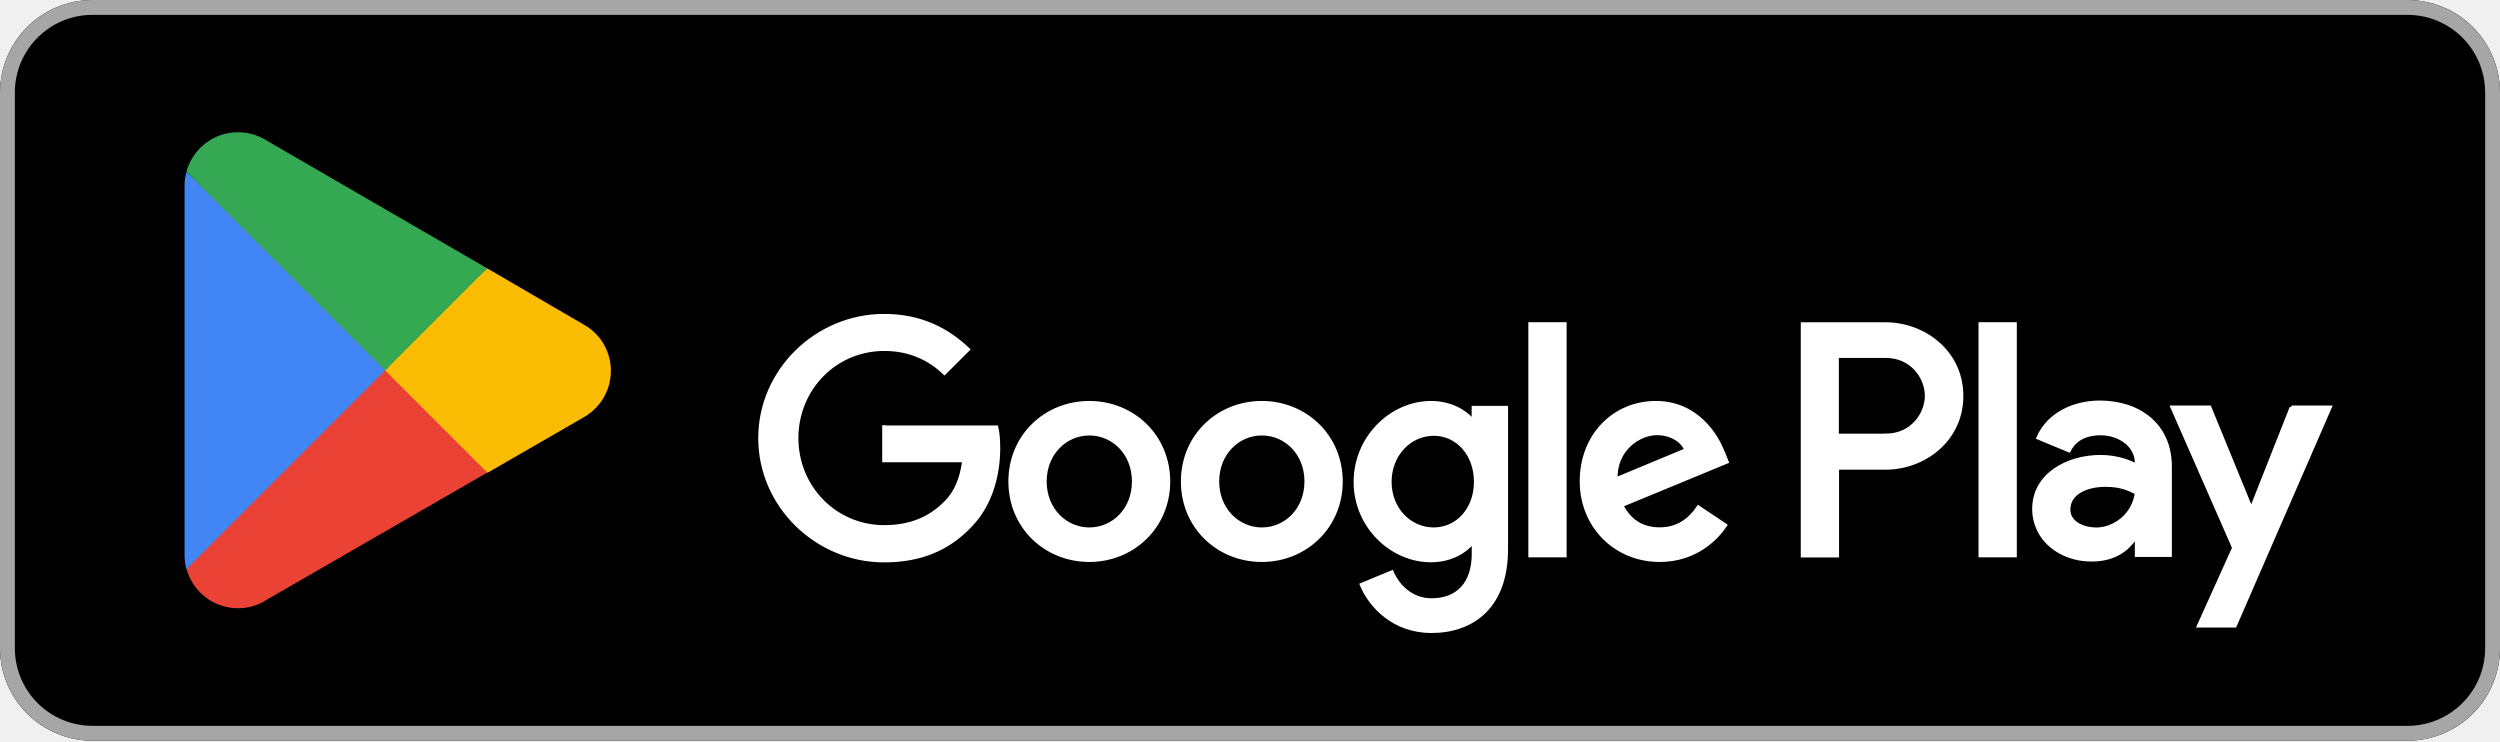
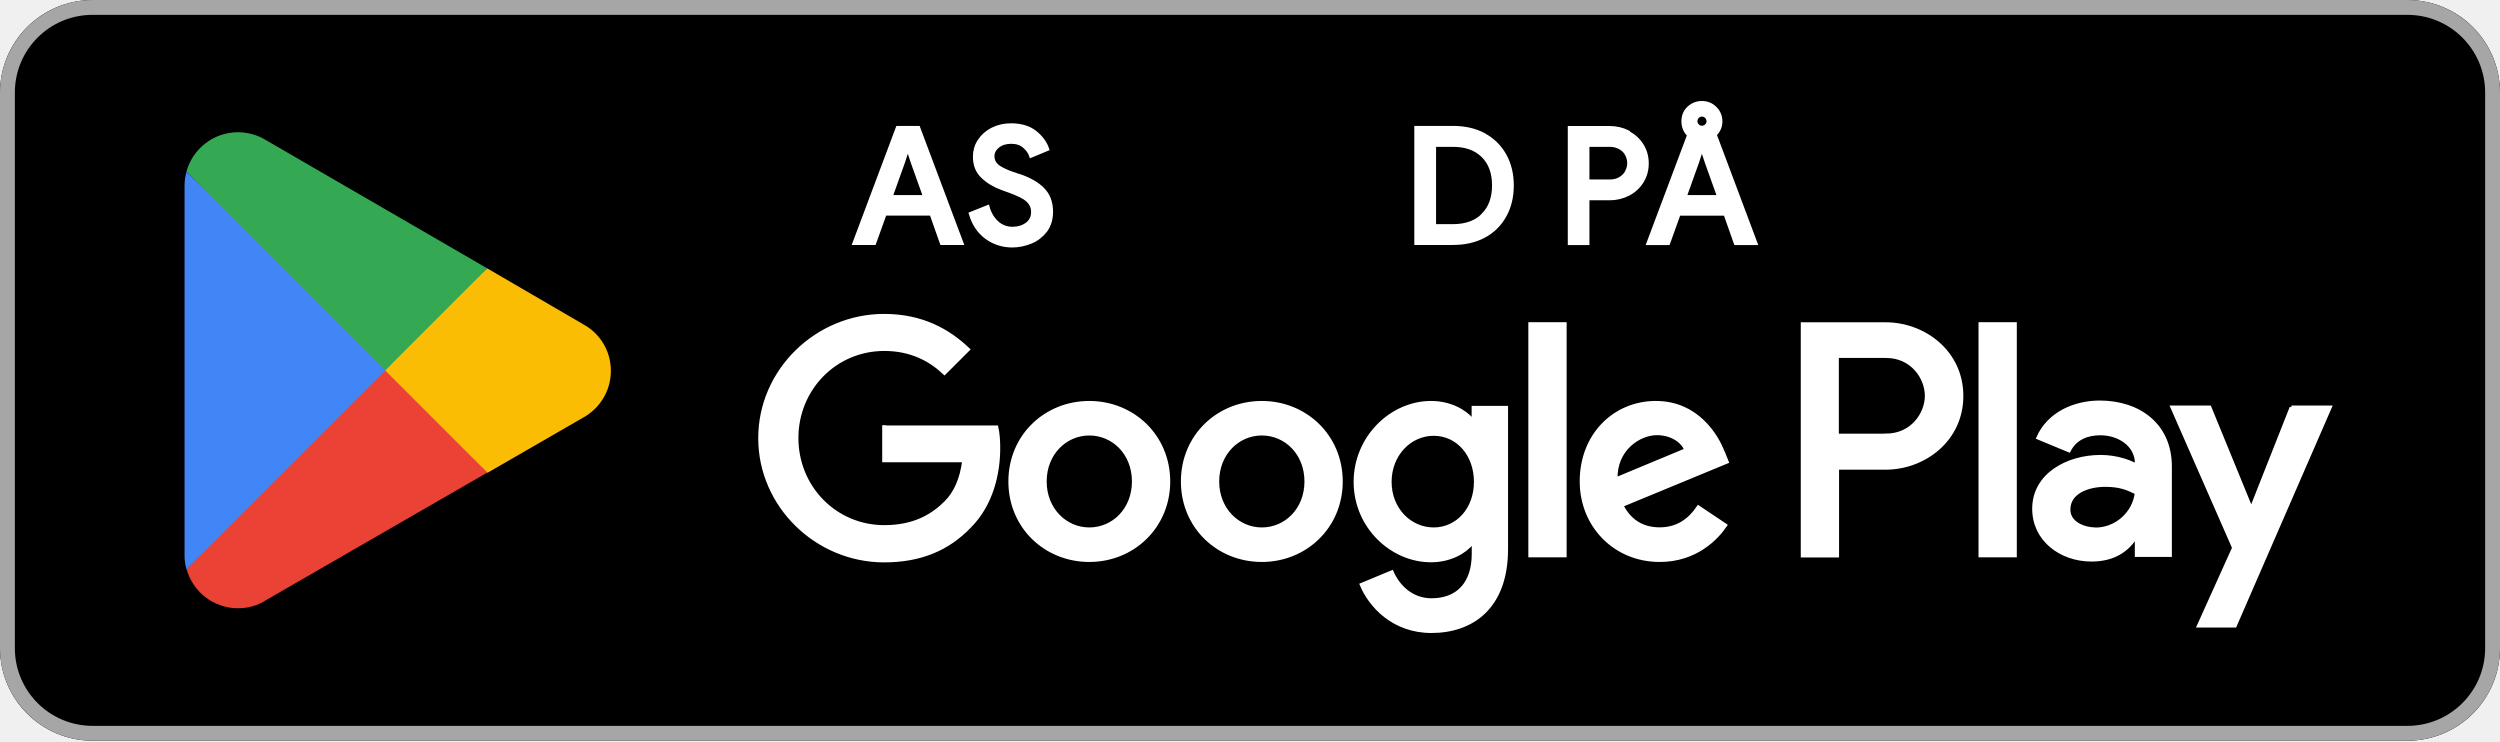
<svg xmlns="http://www.w3.org/2000/svg" class="store-badge" viewBox="0 0 238.96 70.87" role="img">
  <g>
    <rect y="0" width="238.96" height="70.8" rx="8.85" ry="8.85" fill="#000" />
    <path fill="#a6a6a6" d="M230.11,1.42c4.11,0,7.43,3.33,7.43,7.43v53.1c0,4.11-3.33,7.43-7.43,7.43H8.85c-4.11,0-7.43-3.33-7.43-7.43V8.85C1.42,4.74,4.74,1.42,8.85,1.42h221.26M230.11,0H8.85C3.98,0,0,3.98,0,8.85v53.1c0,4.87,3.98,8.85,8.85,8.85h221.26c4.87,0,8.85-3.98,8.85-8.85V8.85C238.96,3.98,234.98,0,230.11,0h0Z" />
    <path fill="#fff" d="M120.61,38.5c-4.16,0-7.56,3.17-7.56,7.52s3.4,7.52,7.56,7.52,7.56-3.19,7.56-7.52-3.4-7.52-7.56-7.52ZM120.61,50.59c-2.28,0-4.25-1.88-4.25-4.57s1.96-4.57,4.25-4.57,4.25,1.86,4.25,4.57-1.96,4.57-4.25,4.57ZM104.12,38.5c-4.16,0-7.56,3.17-7.56,7.52s3.4,7.52,7.56,7.52,7.56-3.19,7.56-7.52-3.4-7.52-7.56-7.52ZM104.12,50.59c-2.28,0-4.25-1.88-4.25-4.57s1.96-4.57,4.25-4.57,4.25,1.86,4.25,4.57-1.96,4.57-4.25,4.57ZM84.5,40.82v3.19h7.65c-.23,1.81-.83,3.12-1.73,4.02-1.12,1.12-2.85,2.34-5.89,2.34-4.71,0-8.39-3.79-8.39-8.5s3.68-8.5,8.39-8.5c2.53,0,4.39.99,5.75,2.28l2.25-2.25c-1.91-1.82-4.44-3.22-8.02-3.22-6.44,0-11.86,5.24-11.86,11.7s5.42,11.7,11.86,11.7c3.49,0,6.11-1.13,8.16-3.27,2.11-2.11,2.76-5.08,2.76-7.47,0-.74-.05-1.43-.18-2h-10.74v-.02ZM164.71,43.3c-.62-1.68-2.53-4.8-6.44-4.8s-7.1,3.04-7.1,7.52c0,4.21,3.19,7.52,7.47,7.52,3.45,0,5.45-2.11,6.27-3.33l-2.57-1.72c-.85,1.26-2.02,2.09-3.7,2.09s-2.89-.78-3.65-2.28l10.07-4.16-.34-.85s-.02,0-.02,0ZM154.44,45.81c-.09-2.9,2.25-4.39,3.93-4.39,1.31,0,2.43.65,2.8,1.59l-6.73,2.8ZM146.26,53.1h3.31v-22.13h-3.31v22.13ZM140.85,40.18h-.11c-.74-.89-2.16-1.68-3.96-1.68-3.77,0-7.22,3.31-7.22,7.56s3.45,7.51,7.22,7.51c1.81,0,3.22-.8,3.96-1.72h.11v1.08c0,2.89-1.54,4.43-4.02,4.43-2.02,0-3.27-1.45-3.79-2.67l-2.89,1.2c.83,2,3.03,4.44,6.67,4.44,3.88,0,7.15-2.28,7.15-7.84v-13.52h-3.13s0,1.22,0,1.22ZM137.04,50.59c-2.28,0-4.2-1.91-4.2-4.53s1.91-4.58,4.2-4.58,4.02,1.95,4.02,4.58-1.77,4.53-4.02,4.53ZM180.21,30.98h-7.91v22.13h3.31v-8.39h4.62c3.66,0,7.26-2.66,7.26-6.87s-3.59-6.87-7.26-6.87h-.02ZM180.28,41.63h-4.69v-7.59h4.69c2.48,0,3.88,2.05,3.88,3.79s-1.4,3.79-3.88,3.79h0v.02ZM200.71,38.46c-2.39,0-4.87,1.06-5.89,3.38l2.94,1.22c.62-1.22,1.79-1.63,3.01-1.63,1.7,0,3.45,1.03,3.47,2.85v.23c-.6-.34-1.88-.85-3.45-.85-3.17,0-6.37,1.73-6.37,4.97,0,2.96,2.58,4.87,5.49,4.87,2.21,0,3.45-.99,4.21-2.16h.11v1.72h3.19v-8.48c0-3.93-2.94-6.12-6.73-6.12h.04ZM200.3,50.59c-1.08,0-2.58-.55-2.58-1.88,0-1.7,1.88-2.35,3.5-2.35,1.45,0,2.14.32,3.01.74-.25,2.05-2.02,3.5-3.93,3.5h0v-.02ZM219.03,38.94l-3.79,9.59h-.11l-3.93-9.59h-3.56l5.89,13.42-3.36,7.45h3.45l9.08-20.87s-3.68,0-3.68,0ZM189.29,53.1h3.31v-22.13h-3.31v22.13Z" stroke="#fff" stroke-width="0.35" stroke-miterlimit="10" />
    <g>
      <path fill="#ea4335" d="M36.68,34.37l-18.85,20h0c.58,2.18,2.57,3.77,4.92,3.77.94,0,1.82-.25,2.58-.71l.05-.04,21.21-12.23-9.93-10.82h.02v.02Z" />
      <path fill="#fbbc04" d="M55.74,30.98h-.02l-9.15-5.33-10.32,9.19,10.35,10.35,9.12-5.26c1.59-.87,2.67-2.55,2.67-4.48s-1.06-3.61-2.66-4.46h0v-.02Z" />
      <path fill="#4285f4" d="M17.82,16.43c-.11.42-.18.85-.18,1.31v35.35c0,.46.05.89.18,1.31l19.49-19.49s-19.49-18.48-19.49-18.48Z" />
      <path fill="#34a853" d="M36.82,35.4l9.75-9.75-21.19-12.28c-.76-.46-1.66-.73-2.64-.73-2.35,0-4.34,1.61-4.92,3.77h0l18.99,18.98h0v.02Z" />
    </g>
  </g>
  <g>
-     <polygon class="st4" points="75.71 12.21 73.97 12.21 73.97 23.24 80.43 23.24 80.43 21.59 75.71 21.59 75.71 12.21" />
-     <path class="st4" d="M85.8,12.21l-4.14,11.03h1.91l1.01-2.81h4.44l.99,2.81h1.91l-4.14-11.03h-1.98ZM85.14,18.82l1.17-3.27.42-1.27h.09l.42,1.27,1.17,3.27h-3.29.02Z" />
-     <path class="st4" d="M97.48,16.83l-.69-.23c-.65-.23-1.13-.46-1.45-.71-.3-.25-.46-.57-.46-.94,0-.41.18-.73.51-.99s.76-.39,1.27-.39.92.14,1.24.41.53.57.65.92l1.56-.65c-.19-.58-.58-1.12-1.15-1.58s-1.35-.71-2.32-.71c-.67,0-1.26.14-1.79.41s-.94.64-1.24,1.1c-.3.46-.44.96-.44,1.5,0,.8.25,1.43.76,1.91.5.48,1.12.85,1.86,1.12l.69.25c.83.3,1.42.58,1.75.89s.5.67.5,1.12c0,.5-.19.89-.57,1.17s-.85.42-1.38.42c-.58,0-1.08-.19-1.5-.58s-.71-.89-.87-1.49l-1.63.65c.28.96.78,1.72,1.5,2.25s1.56.8,2.46.8c.6,0,1.19-.12,1.77-.35.57-.23,1.04-.6,1.42-1.08.37-.5.55-1.1.55-1.81,0-.89-.27-1.59-.78-2.12s-1.26-.96-2.19-1.29l-.04.02Z" />
-     <polygon class="st4" points="101.71 13.86 104.81 13.86 104.81 23.24 106.52 23.24 106.52 13.86 109.6 13.86 109.6 12.21 101.71 12.21 101.71 13.86" />
-     <polygon class="st4" points="121.78 18.11 121.89 20.23 121.78 20.23 116.86 12.21 114.81 12.21 114.81 23.24 116.52 23.24 116.52 16.92 116.44 14.8 116.52 14.8 121.69 23.24 123.5 23.24 123.5 12.21 121.78 12.21 121.78 18.11" />
-     <polygon class="st4" points="126.3 23.24 133 23.24 133 21.59 128.03 21.59 128.03 18.55 132.51 18.55 132.51 16.9 128.03 16.9 128.03 13.86 133 13.86 133 12.21 126.3 12.21 126.3 23.24" />
-     <path class="st4" d="M141.87,12.9c-.85-.46-1.84-.69-2.99-.69h-3.52v11.03h3.52c1.13,0,2.14-.23,2.99-.69s1.5-1.12,1.96-1.95.69-1.79.69-2.87-.23-2.04-.69-2.87-1.12-1.49-1.96-1.95v-.02ZM141.75,20.57c-.69.69-1.65,1.03-2.89,1.03h-1.77v-7.74h1.77c1.24,0,2.19.34,2.89,1.03s1.04,1.63,1.04,2.83-.35,2.16-1.04,2.83v.02Z" />
-     <path class="st4" d="M155.64,12.64c-.55-.28-1.15-.42-1.79-.42h-3.82v11.03h1.72v-4.28h2.09c.65,0,1.24-.14,1.79-.42s.99-.69,1.31-1.2.48-1.1.48-1.73-.16-1.22-.48-1.73-.76-.92-1.31-1.2l.02-.02ZM155.5,16.43c-.14.27-.35.48-.64.65s-.6.25-.99.25h-2.12v-3.47h2.12c.37,0,.71.09.99.25s.5.37.64.65c.14.27.21.55.21.83s-.07.57-.21.83Z" />
-     <path class="st4" d="M163.91,12.87c.37-.35.55-.78.55-1.27s-.18-.92-.53-1.26c-.35-.35-.76-.51-1.26-.51s-.92.18-1.27.51c-.35.34-.51.76-.51,1.27,0,.25.05.48.14.71s.23.42.41.58l-3.89,10.35h1.91l1.01-2.81h4.44l.99,2.81h1.91l-3.89-10.37v-.02ZM162.25,11.15c.12-.12.27-.18.42-.18s.32.05.44.18c.12.12.18.27.18.44,0,.16-.05.3-.18.42-.12.12-.27.18-.44.18s-.3-.05-.42-.18c-.12-.12-.18-.27-.18-.42,0-.18.07-.32.18-.44ZM161.04,18.82l1.17-3.27.42-1.27h.09l.42,1.27,1.17,3.27h-3.29.02Z" />
+     <Polygon fill="#fff" points="75.71 12.21 73.97 12.21 73.97 23.24 80.43 23.24 80.43 21.59 75.71 21.59 75.71 12.21" />
+     <path fill="#fff" d="M85.8,12.21l-4.14,11.03h1.91l1.01-2.81h4.44l.99,2.81h1.91l-4.14-11.03h-1.98ZM85.14,18.82l1.17-3.27.42-1.27h.09l.42,1.27,1.17,3.27h-3.29.02Z" stroke="#fff" stroke-width="0.35" stroke-miterlimit="10" />
+     <path fill="#fff" d="M97.48,16.83l-.69-.23c-.65-.23-1.13-.46-1.45-.71-.3-.25-.46-.57-.46-.94,0-.41.18-.73.51-.99s.76-.39,1.27-.39.92.14,1.24.41.53.57.65.92l1.56-.65c-.19-.58-.58-1.12-1.15-1.58s-1.35-.71-2.32-.71c-.67,0-1.26.14-1.79.41s-.94.64-1.24,1.1c-.3.46-.44.96-.44,1.5,0,.8.25,1.43.76,1.91.5.48,1.12.85,1.86,1.12l.69.25c.83.3,1.42.58,1.75.89s.5.67.5,1.12c0,.5-.19.89-.57,1.17s-.85.42-1.38.42c-.58,0-1.08-.19-1.5-.58s-.71-.89-.87-1.49l-1.63.65c.28.96.78,1.72,1.5,2.25s1.56.8,2.46.8c.6,0,1.19-.12,1.77-.35.57-.23,1.04-.6,1.42-1.08.37-.5.55-1.1.55-1.81,0-.89-.27-1.59-.78-2.12s-1.26-.96-2.19-1.29l-.04.02Z" stroke="#fff" stroke-width="0.35" stroke-miterlimit="10" />
+     <Polygon fill="#fff" points="101.71 13.86 104.81 13.86 104.81 23.24 106.52 23.24 106.52 13.86 109.6 13.86 109.6 12.21 101.71 12.21 101.71 13.86" />
+     <Polygon fill="#fff" points="121.78 18.11 121.89 20.23 121.78 20.23 116.86 12.21 114.81 12.21 114.81 23.24 116.52 23.24 116.52 16.92 116.44 14.8 116.52 14.8 121.69 23.24 123.5 23.24 123.5 12.21 121.78 12.21 121.78 18.11" />
+     <Polygon fill="#fff" points="126.3 23.24 133 23.24 133 21.59 128.03 21.59 128.03 18.55 132.51 18.55 132.51 16.9 128.03 16.9 128.03 13.86 133 13.86 133 12.21 126.3 12.21 126.3 23.24" />
+     <path fill="#fff" d="M141.87,12.9c-.85-.46-1.84-.69-2.99-.69h-3.52v11.03h3.52c1.13,0,2.14-.23,2.99-.69s1.5-1.12,1.96-1.95.69-1.79.69-2.87-.23-2.04-.69-2.87-1.12-1.49-1.96-1.95v-.02ZM141.75,20.57c-.69.69-1.65,1.03-2.89,1.03h-1.77v-7.74h1.77c1.24,0,2.19.34,2.89,1.03s1.04,1.63,1.04,2.83-.35,2.16-1.04,2.83v.02Z" stroke="#fff" stroke-width="0.35" stroke-miterlimit="10" />
+     <path fill="#fff" d="M155.64,12.64c-.55-.28-1.15-.42-1.79-.42h-3.82v11.03h1.72v-4.28h2.09c.65,0,1.24-.14,1.79-.42s.99-.69,1.31-1.2.48-1.1.48-1.73-.16-1.22-.48-1.73-.76-.92-1.31-1.2l.02-.02ZM155.5,16.43c-.14.27-.35.48-.64.65s-.6.25-.99.25h-2.12v-3.47h2.12c.37,0,.71.09.99.25s.5.37.64.65c.14.27.21.55.21.83s-.07.57-.21.83Z" stroke="#fff" stroke-width="0.35" stroke-miterlimit="10" />
+     <path fill="#fff" d="M163.91,12.87c.37-.35.55-.78.55-1.27s-.18-.92-.53-1.26c-.35-.35-.76-.51-1.26-.51s-.92.18-1.27.51c-.35.34-.51.76-.51,1.27,0,.25.05.48.14.71s.23.42.41.58l-3.89,10.35h1.91l1.01-2.81h4.44l.99,2.81h1.91l-3.89-10.37v-.02ZM162.25,11.15c.12-.12.27-.18.42-.18s.32.05.44.18c.12.12.18.27.18.44,0,.16-.05.3-.18.42-.12.12-.27.18-.44.18s-.3-.05-.42-.18c-.12-.12-.18-.27-.18-.42,0-.18.07-.32.18-.44ZM161.04,18.82l1.17-3.27.42-1.27h.09l.42,1.27,1.17,3.27h-3.29.02Z" stroke="#fff" stroke-width="0.35" stroke-miterlimit="10" />
  </g>
</svg>
